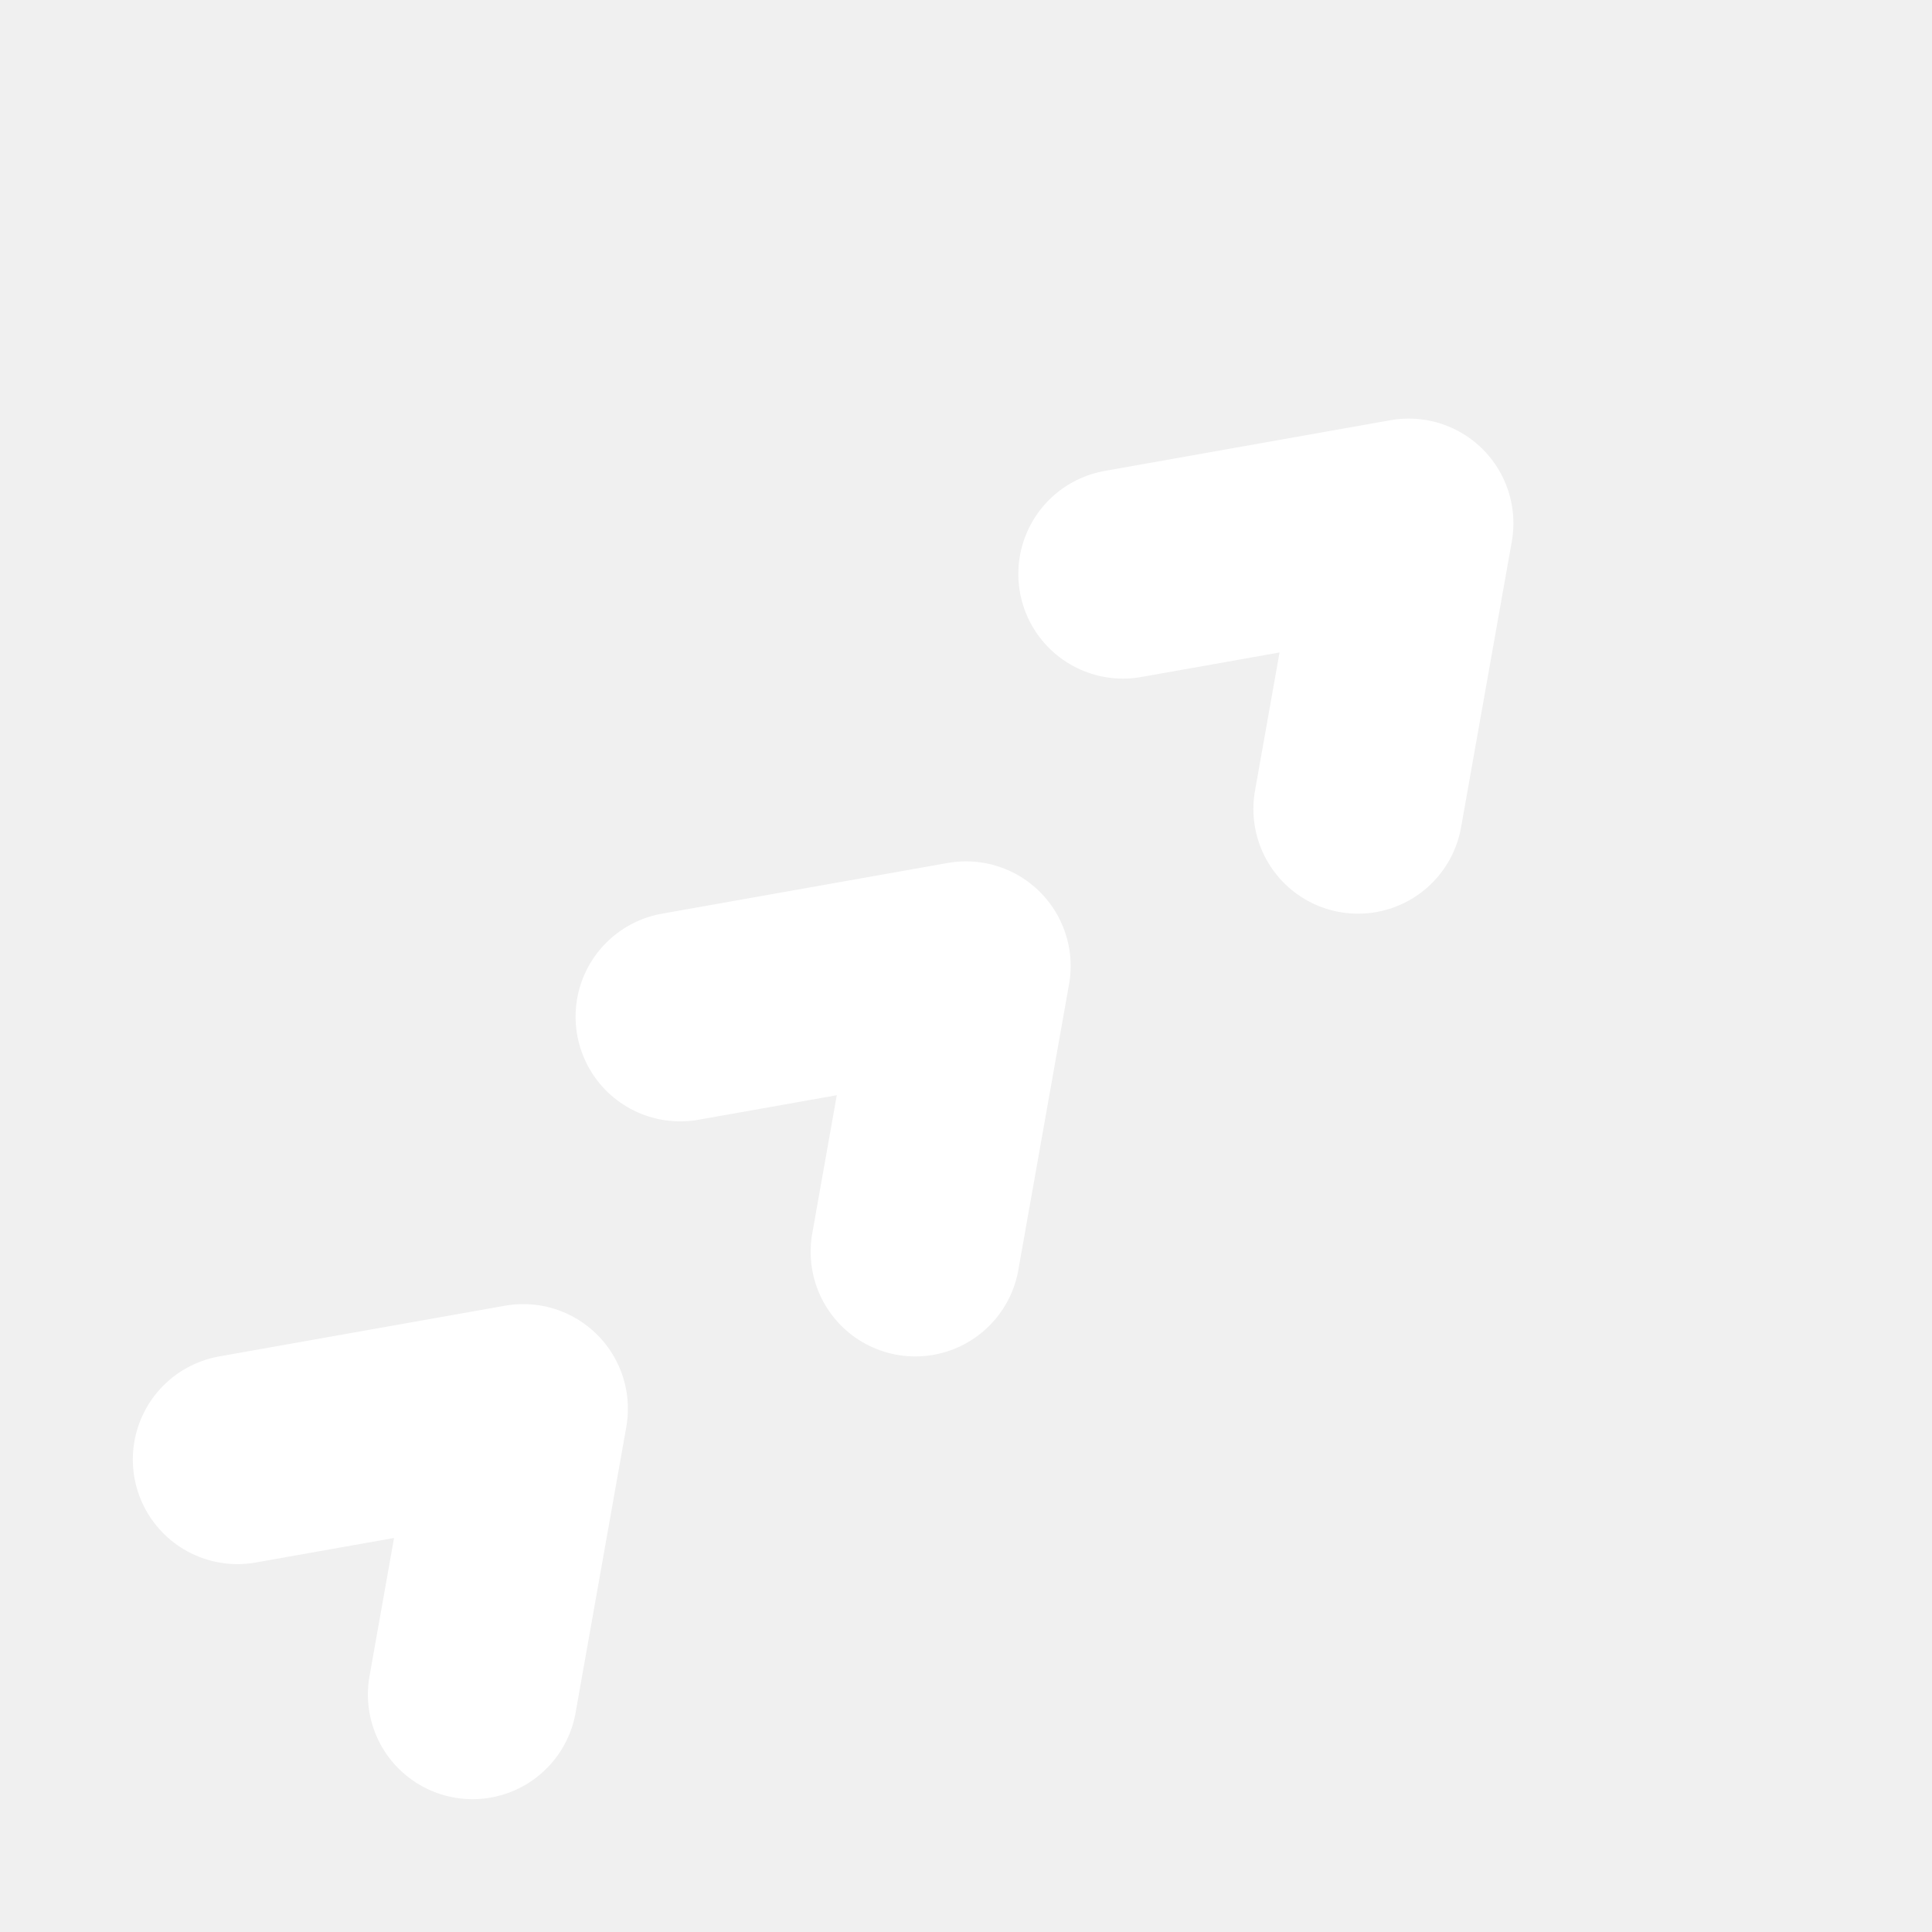
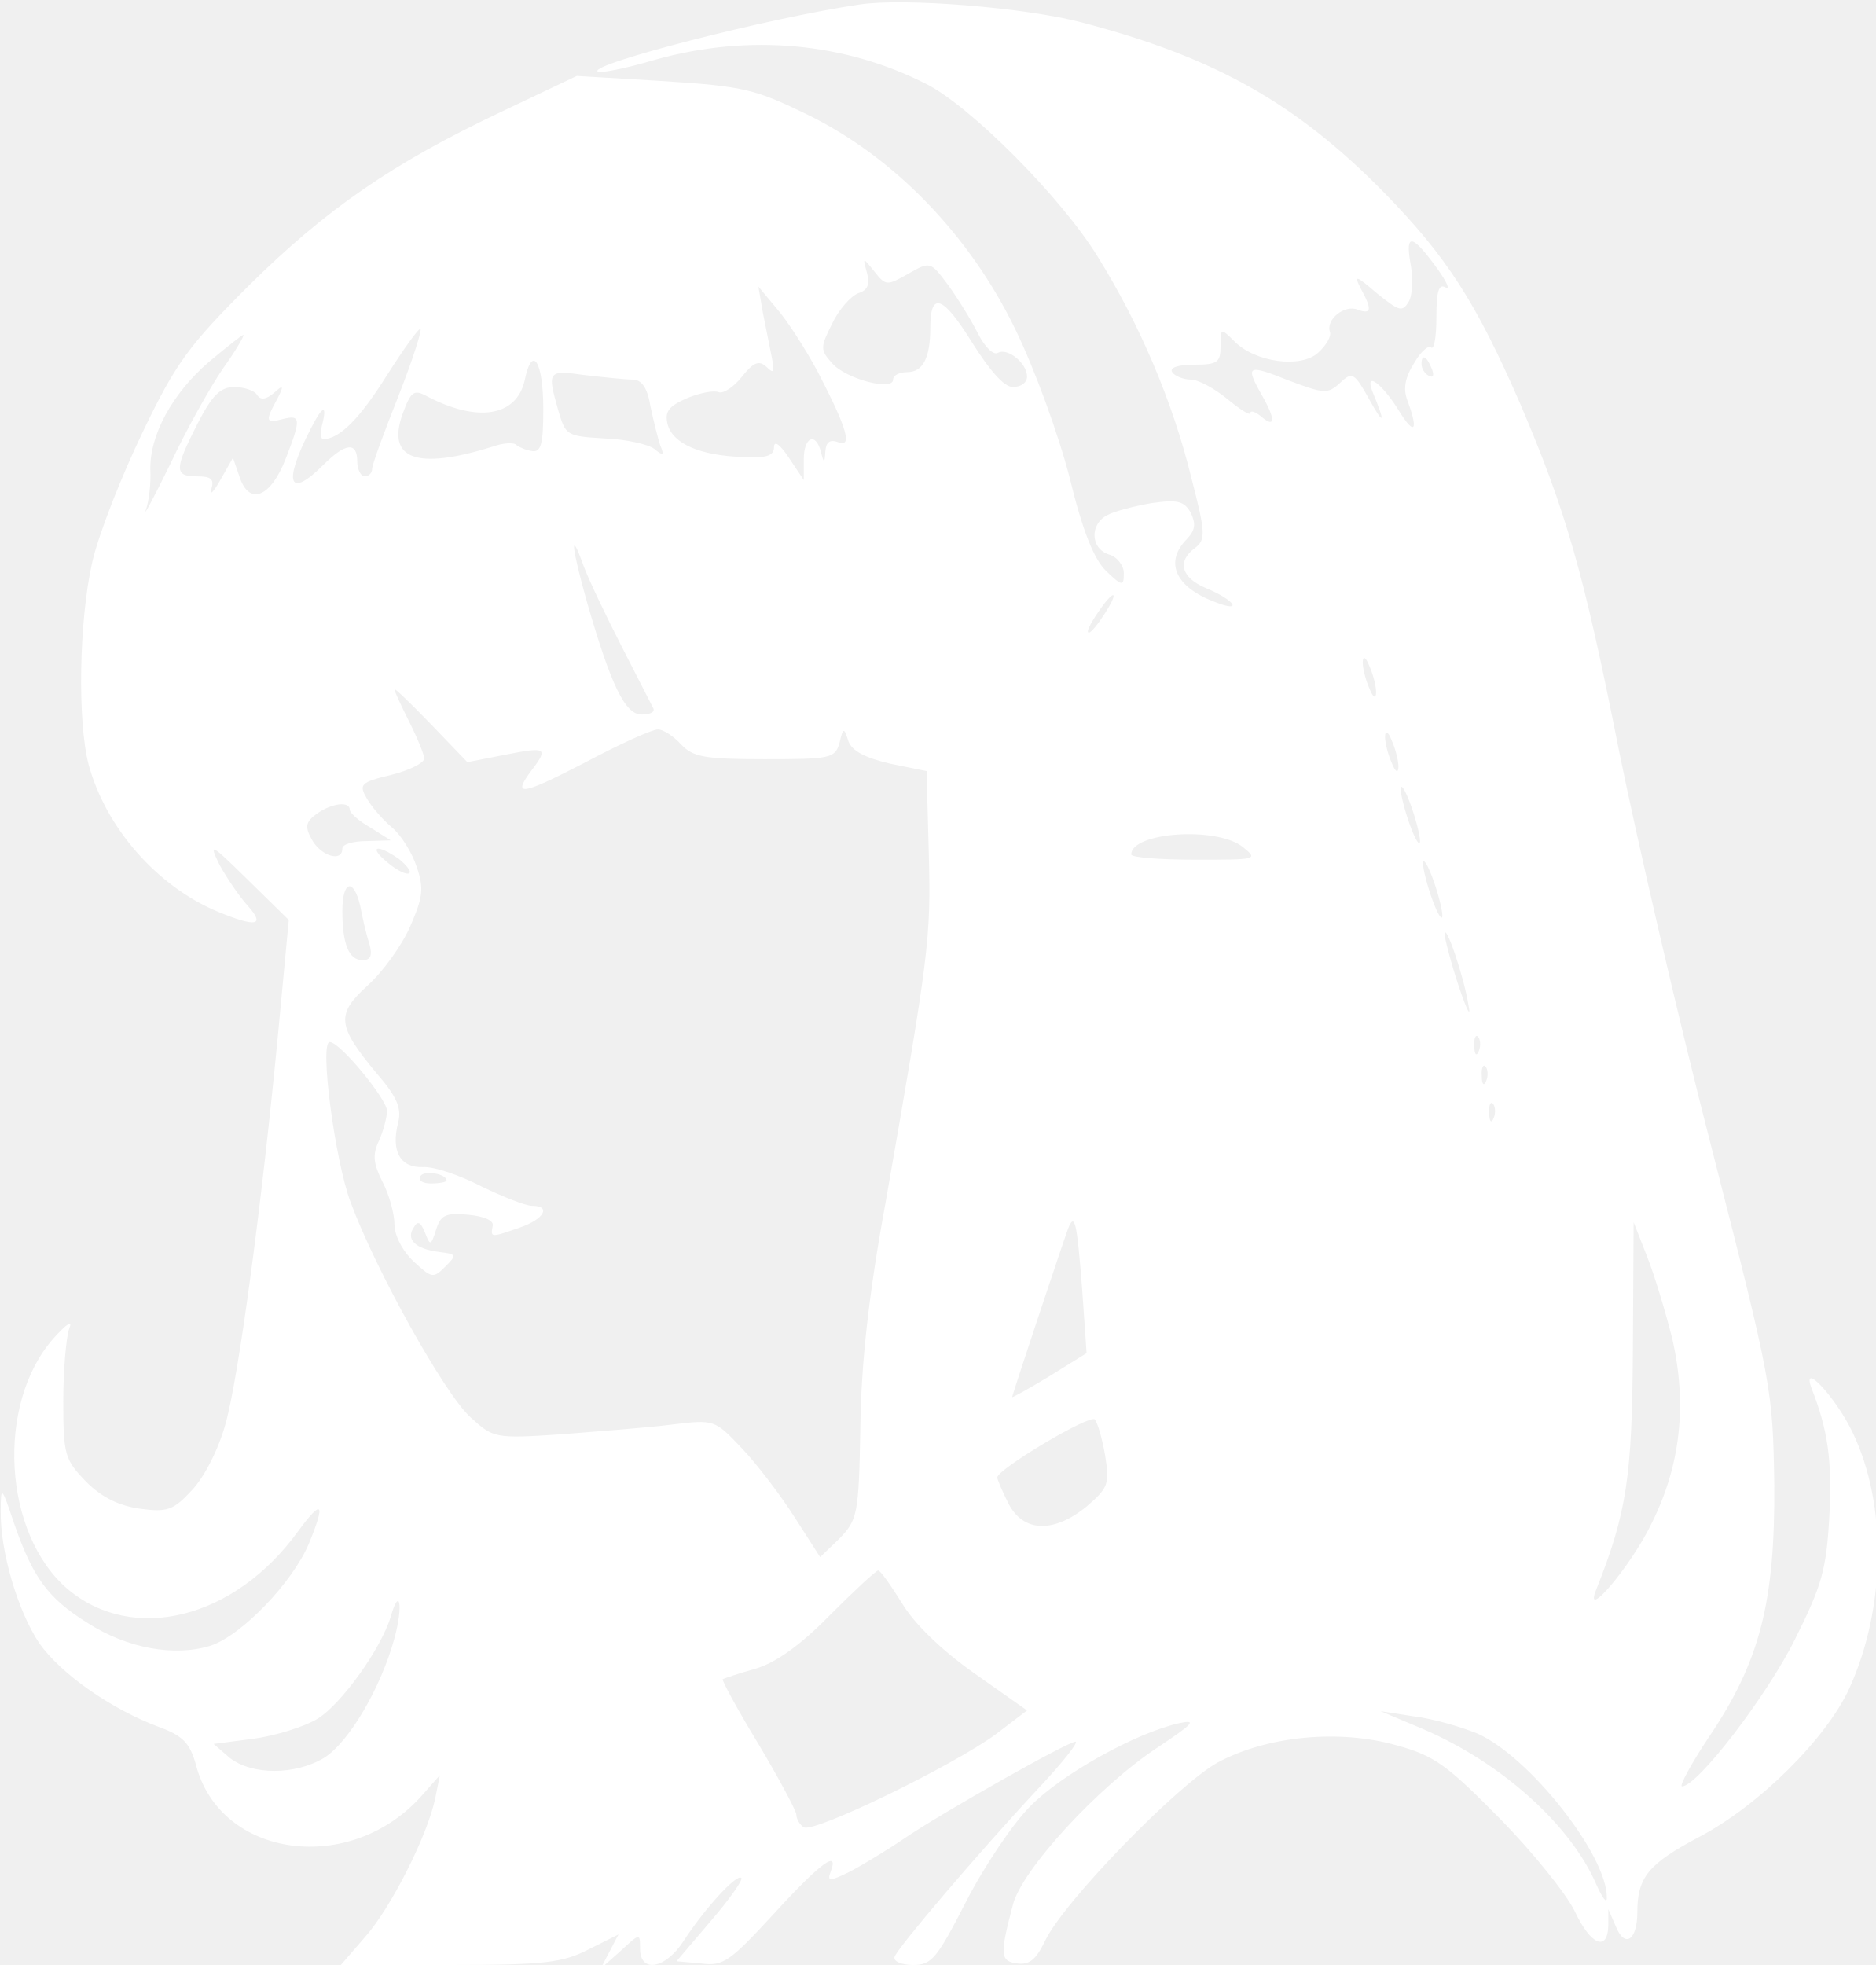
- <svg xmlns="http://www.w3.org/2000/svg" viewBox="0 0 24 24">
-   <path d="M5.87 21.05 L6.50 17.50 L2.95 18.13 M11.37 15.55 L12.00 12.00 L8.45 12.63 M16.87 10.05 L17.50 6.50 L13.95 7.13" fill="none" stroke="#ffffff" stroke-width="2.6" stroke-linecap="round" stroke-linejoin="round" />
+ <svg xmlns="http://www.w3.org/2000/svg" viewBox="4 4 252 264">
+   <g transform="translate(0,271) scale(0.1,-0.1)" fill="#ffffff" stroke="none">
+     <path d="M1195 2664 c-122 -18 -363 -80 -352 -90 2 -3 38 4 78 16 126 35 254 23 364 -33 59 -30 181 -152 230 -232 56 -90 101 -195 126 -298 19 -73 19 -82 5 -93 -25 -18 -19 -40 14 -54 39 -16 51 -34 13 -19 -54 20 -69 54 -38 85 11 12 12 20 5 35 -9 16 -18 18 -53 13 -23 -4 -50 -11 -59 -16 -24 -12 -23 -45 2 -53 11 -3 20 -15 20 -25 0 -18 -2 -18 -24 3 -16 16 -31 52 -49 126 -15 58 -47 146 -73 199 -61 126 -162 230 -277 287 -72 35 -86 39 -195 46 l-117 7 -101 -48 c-146 -69 -236 -131 -340 -234 -80 -80 -98 -104 -142 -196 -28 -58 -59 -136 -68 -175 -18 -79 -20 -214 -5 -272 23 -85 92 -164 174 -198 51 -21 64 -19 40 8 -11 12 -28 37 -38 55 -15 31 -12 29 38 -20 l55 -54 -14 -149 c-22 -231 -53 -464 -71 -528 -9 -33 -28 -71 -45 -89 -25 -27 -33 -30 -70 -25 -28 4 -51 15 -72 36 -29 30 -31 36 -31 109 0 42 4 86 8 97 5 12 -3 7 -21 -13 -78 -88 -68 -263 19 -337 88 -74 224 -40 309 77 33 45 38 40 15 -16 -22 -52 -90 -123 -132 -137 -48 -15 -112 -4 -166 31 -53 33 -73 61 -98 133 -17 51 -18 51 -18 17 -1 -54 23 -135 52 -178 29 -41 96 -88 160 -112 33 -12 42 -22 50 -50 32 -127 209 -151 305 -41 l23 26 -6 -30 c-10 -50 -60 -149 -95 -188 l-32 -37 146 0 c128 0 152 3 187 21 l40 20 -12 -23 -12 -23 27 24 c26 24 26 24 26 3 0 -34 35 -27 59 11 28 43 71 90 77 84 3 -2 -16 -29 -41 -58 l-46 -54 33 -3 c30 -4 39 3 98 67 63 69 88 87 76 56 -5 -13 -1 -13 27 1 17 9 50 29 72 44 53 36 220 130 230 130 5 0 -18 -29 -51 -64 -81 -87 -188 -213 -192 -225 -2 -6 9 -11 25 -11 25 0 32 9 71 85 24 47 63 105 86 128 42 43 142 99 201 112 24 5 18 -1 -30 -33 -79 -52 -182 -164 -194 -211 -18 -68 -17 -76 6 -79 16 -2 25 5 37 30 25 53 178 210 232 240 67 36 164 45 241 23 51 -14 68 -27 139 -99 44 -45 89 -101 100 -124 21 -45 44 -55 45 -19 l0 22 10 -23 c12 -30 29 -19 29 19 0 47 15 65 83 101 80 42 171 132 202 200 49 108 51 247 4 344 -22 46 -69 97 -55 59 22 -56 28 -97 24 -172 -4 -72 -10 -93 -46 -165 -37 -75 -131 -198 -152 -198 -4 0 12 30 36 66 69 102 89 182 88 339 -2 128 -3 135 -83 448 -45 174 -101 417 -126 540 -47 238 -71 321 -133 466 -59 135 -98 196 -182 282 -118 120 -227 182 -407 229 -76 20 -238 33 -298 24z m777 -356 c12 -17 17 -28 10 -24 -9 5 -12 -6 -12 -40 0 -26 -3 -44 -7 -41 -3 4 -14 -5 -23 -21 -12 -19 -15 -34 -9 -50 15 -40 10 -48 -10 -16 -23 38 -48 57 -37 28 18 -43 16 -47 -4 -11 -20 36 -23 38 -39 23 -17 -16 -22 -15 -70 3 -55 22 -58 20 -36 -19 19 -33 19 -46 0 -30 -8 7 -15 9 -15 5 0 -4 -14 5 -31 19 -17 14 -39 26 -49 26 -10 0 -22 5 -25 10 -4 6 8 10 29 10 32 0 36 3 36 25 0 24 0 25 19 6 28 -28 89 -36 112 -15 11 10 18 22 16 28 -6 17 20 37 37 30 19 -7 20 0 4 29 -9 18 -6 17 22 -7 30 -24 34 -26 43 -11 5 9 6 32 2 52 -7 41 3 38 37 -9z m-712 -6 c30 17 30 17 54 -15 13 -18 31 -47 40 -65 9 -18 21 -30 27 -26 13 7 39 -14 39 -32 0 -8 -8 -14 -19 -14 -12 0 -31 22 -55 60 -39 63 -56 69 -56 20 0 -41 -10 -60 -31 -60 -10 0 -19 -4 -19 -10 0 -16 -64 1 -82 22 -16 18 -16 21 0 53 9 19 25 37 35 41 13 4 16 12 12 27 -6 22 -6 22 10 2 15 -19 17 -19 45 -3z m-121 -132 c39 -75 47 -102 27 -94 -11 4 -16 0 -17 -12 -1 -17 -2 -17 -6 -1 -7 27 -23 20 -23 -10 l0 -28 -20 30 c-12 18 -20 24 -20 14 0 -11 -10 -15 -42 -13 -58 2 -94 18 -101 44 -4 17 1 24 26 35 17 7 36 11 43 8 6 -2 20 7 31 21 16 20 23 22 33 13 10 -10 11 -7 7 13 -3 14 -8 41 -12 60 l-6 35 25 -30 c14 -16 39 -55 55 -85z m-564 -33 c-19 -48 -35 -91 -35 -97 0 -5 -4 -10 -10 -10 -5 0 -10 9 -10 20 0 27 -16 25 -46 -5 -46 -46 -54 -24 -17 48 16 32 23 35 16 7 -3 -11 -2 -20 1 -20 22 0 49 27 86 86 23 36 43 64 45 62 2 -2 -11 -43 -30 -91z m-236 37 c-17 -25 -49 -82 -70 -127 -22 -45 -37 -73 -33 -62 4 11 7 35 6 54 -1 46 29 102 79 145 24 20 44 36 46 36 2 0 -10 -21 -28 -46z m431 -54 c0 -46 -3 -58 -15 -56 -8 1 -17 5 -21 8 -3 4 -18 3 -32 -2 -102 -32 -143 -17 -121 44 11 30 15 33 32 24 68 -36 121 -28 132 21 10 49 25 26 25 -39z m1194 54 c3 -8 2 -12 -4 -9 -6 3 -10 10 -10 16 0 14 7 11 14 -7z m-1074 -14 c12 0 20 -11 24 -36 4 -19 10 -43 13 -52 6 -14 4 -15 -8 -5 -8 6 -38 13 -67 14 -51 3 -52 4 -62 38 -15 53 -14 54 36 47 26 -3 55 -6 64 -6z m-505 -20 c5 -8 12 -7 23 2 13 12 14 10 4 -9 -16 -29 -15 -32 8 -26 24 6 25 1 4 -53 -20 -52 -49 -64 -62 -25 l-9 26 -17 -30 c-9 -16 -15 -22 -12 -12 4 13 0 17 -19 17 -31 0 -31 9 0 70 20 39 31 50 50 50 13 0 27 -5 30 -10z m491 -340 c21 -41 40 -78 42 -82 2 -5 -5 -8 -16 -8 -22 0 -41 39 -73 150 -21 74 -24 103 -5 50 7 -19 31 -69 52 -110z m648 45 c-9 -14 -18 -25 -21 -25 -5 0 5 18 20 38 17 22 18 13 1 -13z m365 -105 c0 -9 -4 -8 -9 5 -5 11 -9 27 -9 35 0 9 4 8 9 -5 5 -11 9 -27 9 -35z m-1170 -84 c55 11 58 9 36 -20 -28 -37 -15 -35 70 9 47 25 91 45 99 45 7 0 21 -9 31 -20 16 -17 31 -20 112 -20 89 0 95 1 101 22 5 21 6 21 12 2 5 -13 22 -22 56 -30 l49 -10 3 -112 c3 -114 0 -135 -58 -467 -23 -125 -33 -218 -34 -303 -2 -117 -4 -124 -28 -149 l-26 -25 -34 53 c-19 30 -51 72 -71 93 -37 39 -37 39 -95 32 -31 -4 -98 -9 -148 -13 -90 -6 -91 -5 -122 23 -35 32 -127 197 -161 289 -21 56 -42 215 -28 215 14 0 76 -76 77 -92 0 -9 -5 -28 -11 -41 -9 -19 -7 -31 5 -55 9 -17 16 -43 16 -57 0 -15 11 -36 26 -50 24 -22 26 -23 42 -7 16 16 16 17 -8 20 -32 4 -45 17 -34 33 5 9 9 8 15 -7 7 -18 8 -18 15 4 6 19 12 23 43 20 22 -2 35 -8 33 -15 -3 -16 -3 -16 37 -2 32 11 42 29 16 29 -9 0 -39 12 -68 26 -29 15 -64 27 -79 26 -30 -1 -43 21 -33 60 5 19 -2 35 -29 66 -53 64 -55 79 -12 118 21 19 46 54 57 79 17 39 19 51 9 80 -6 19 -21 43 -33 53 -12 10 -27 27 -34 39 -11 19 -9 22 33 32 24 6 44 16 44 22 0 5 -9 27 -20 49 -11 22 -20 41 -20 44 0 2 22 -19 49 -47 l49 -51 51 10z m1200 -16 c0 -9 -4 -8 -9 5 -5 11 -9 27 -9 35 0 9 4 8 9 -5 5 -11 9 -27 9 -35z m29 -100 c0 -8 -6 1 -13 20 -7 19 -13 42 -13 50 0 8 6 -1 13 -20 7 -19 13 -42 13 -50z m-1438 42 c0 -4 12 -15 28 -24 l27 -17 -32 -1 c-18 0 -33 -4 -33 -10 0 -19 -29 -10 -41 12 -10 18 -8 24 7 35 20 14 44 17 44 5z m1200 -50 c21 -17 19 -17 -64 -17 -47 0 -86 3 -86 7 0 30 115 38 150 10z m-1134 -16 c10 -8 17 -17 14 -19 -3 -3 -16 3 -29 14 -27 22 -15 26 15 5z m1402 -76 c0 -8 -6 1 -13 20 -7 19 -13 42 -13 50 0 8 6 -1 13 -20 7 -19 13 -42 13 -50z m-1454 13 c3 -16 8 -38 12 -50 5 -17 2 -23 -9 -23 -18 0 -27 21 -27 66 0 41 15 45 24 7z m1489 -133 c4 -19 -2 -8 -13 25 -11 33 -19 65 -19 70 1 16 26 -57 32 -95z m14 -62 c-3 -8 -6 -5 -6 6 -1 11 2 17 5 13 3 -3 4 -12 1 -19z m10 -40 c-3 -8 -6 -5 -6 6 -1 11 2 17 5 13 3 -3 4 -12 1 -19z m10 -50 c-3 -8 -6 -5 -6 6 -1 11 2 17 5 13 3 -3 4 -12 1 -19z m-1407 -84 c0 -2 -9 -4 -21 -4 -11 0 -18 4 -14 10 5 8 35 3 35 -6z m854 -146 l6 -86 -50 -31 c-28 -17 -50 -29 -50 -28 0 3 66 201 75 226 9 23 12 10 19 -81z m793 -67 c20 -88 11 -169 -27 -246 -28 -59 -94 -136 -75 -90 41 103 48 152 49 322 l1 171 18 -46 c10 -25 25 -75 34 -111z m-762 -157 c6 -38 4 -43 -25 -68 -44 -36 -85 -35 -105 4 -8 16 -15 32 -15 35 0 11 124 85 131 78 4 -5 10 -26 14 -49z m-273 -198 c16 -27 53 -63 97 -94 l71 -50 -42 -32 c-57 -42 -244 -133 -258 -125 -5 3 -10 11 -10 17 0 5 -23 48 -51 95 -28 46 -49 85 -48 87 2 1 22 8 44 14 27 8 60 31 100 72 33 33 62 60 65 60 3 0 17 -20 32 -44z m-682 -47 c-18 -66 -61 -140 -95 -161 -39 -23 -96 -23 -126 0 l-22 19 54 7 c29 4 68 16 86 27 32 20 85 94 98 137 12 42 17 15 5 -29z m1455 -128 c70 -31 175 -164 174 -221 0 -8 -6 0 -14 18 -35 81 -128 164 -233 209 l-57 24 45 -7 c25 -3 63 -14 85 -23z" />
+   </g>
</svg>
